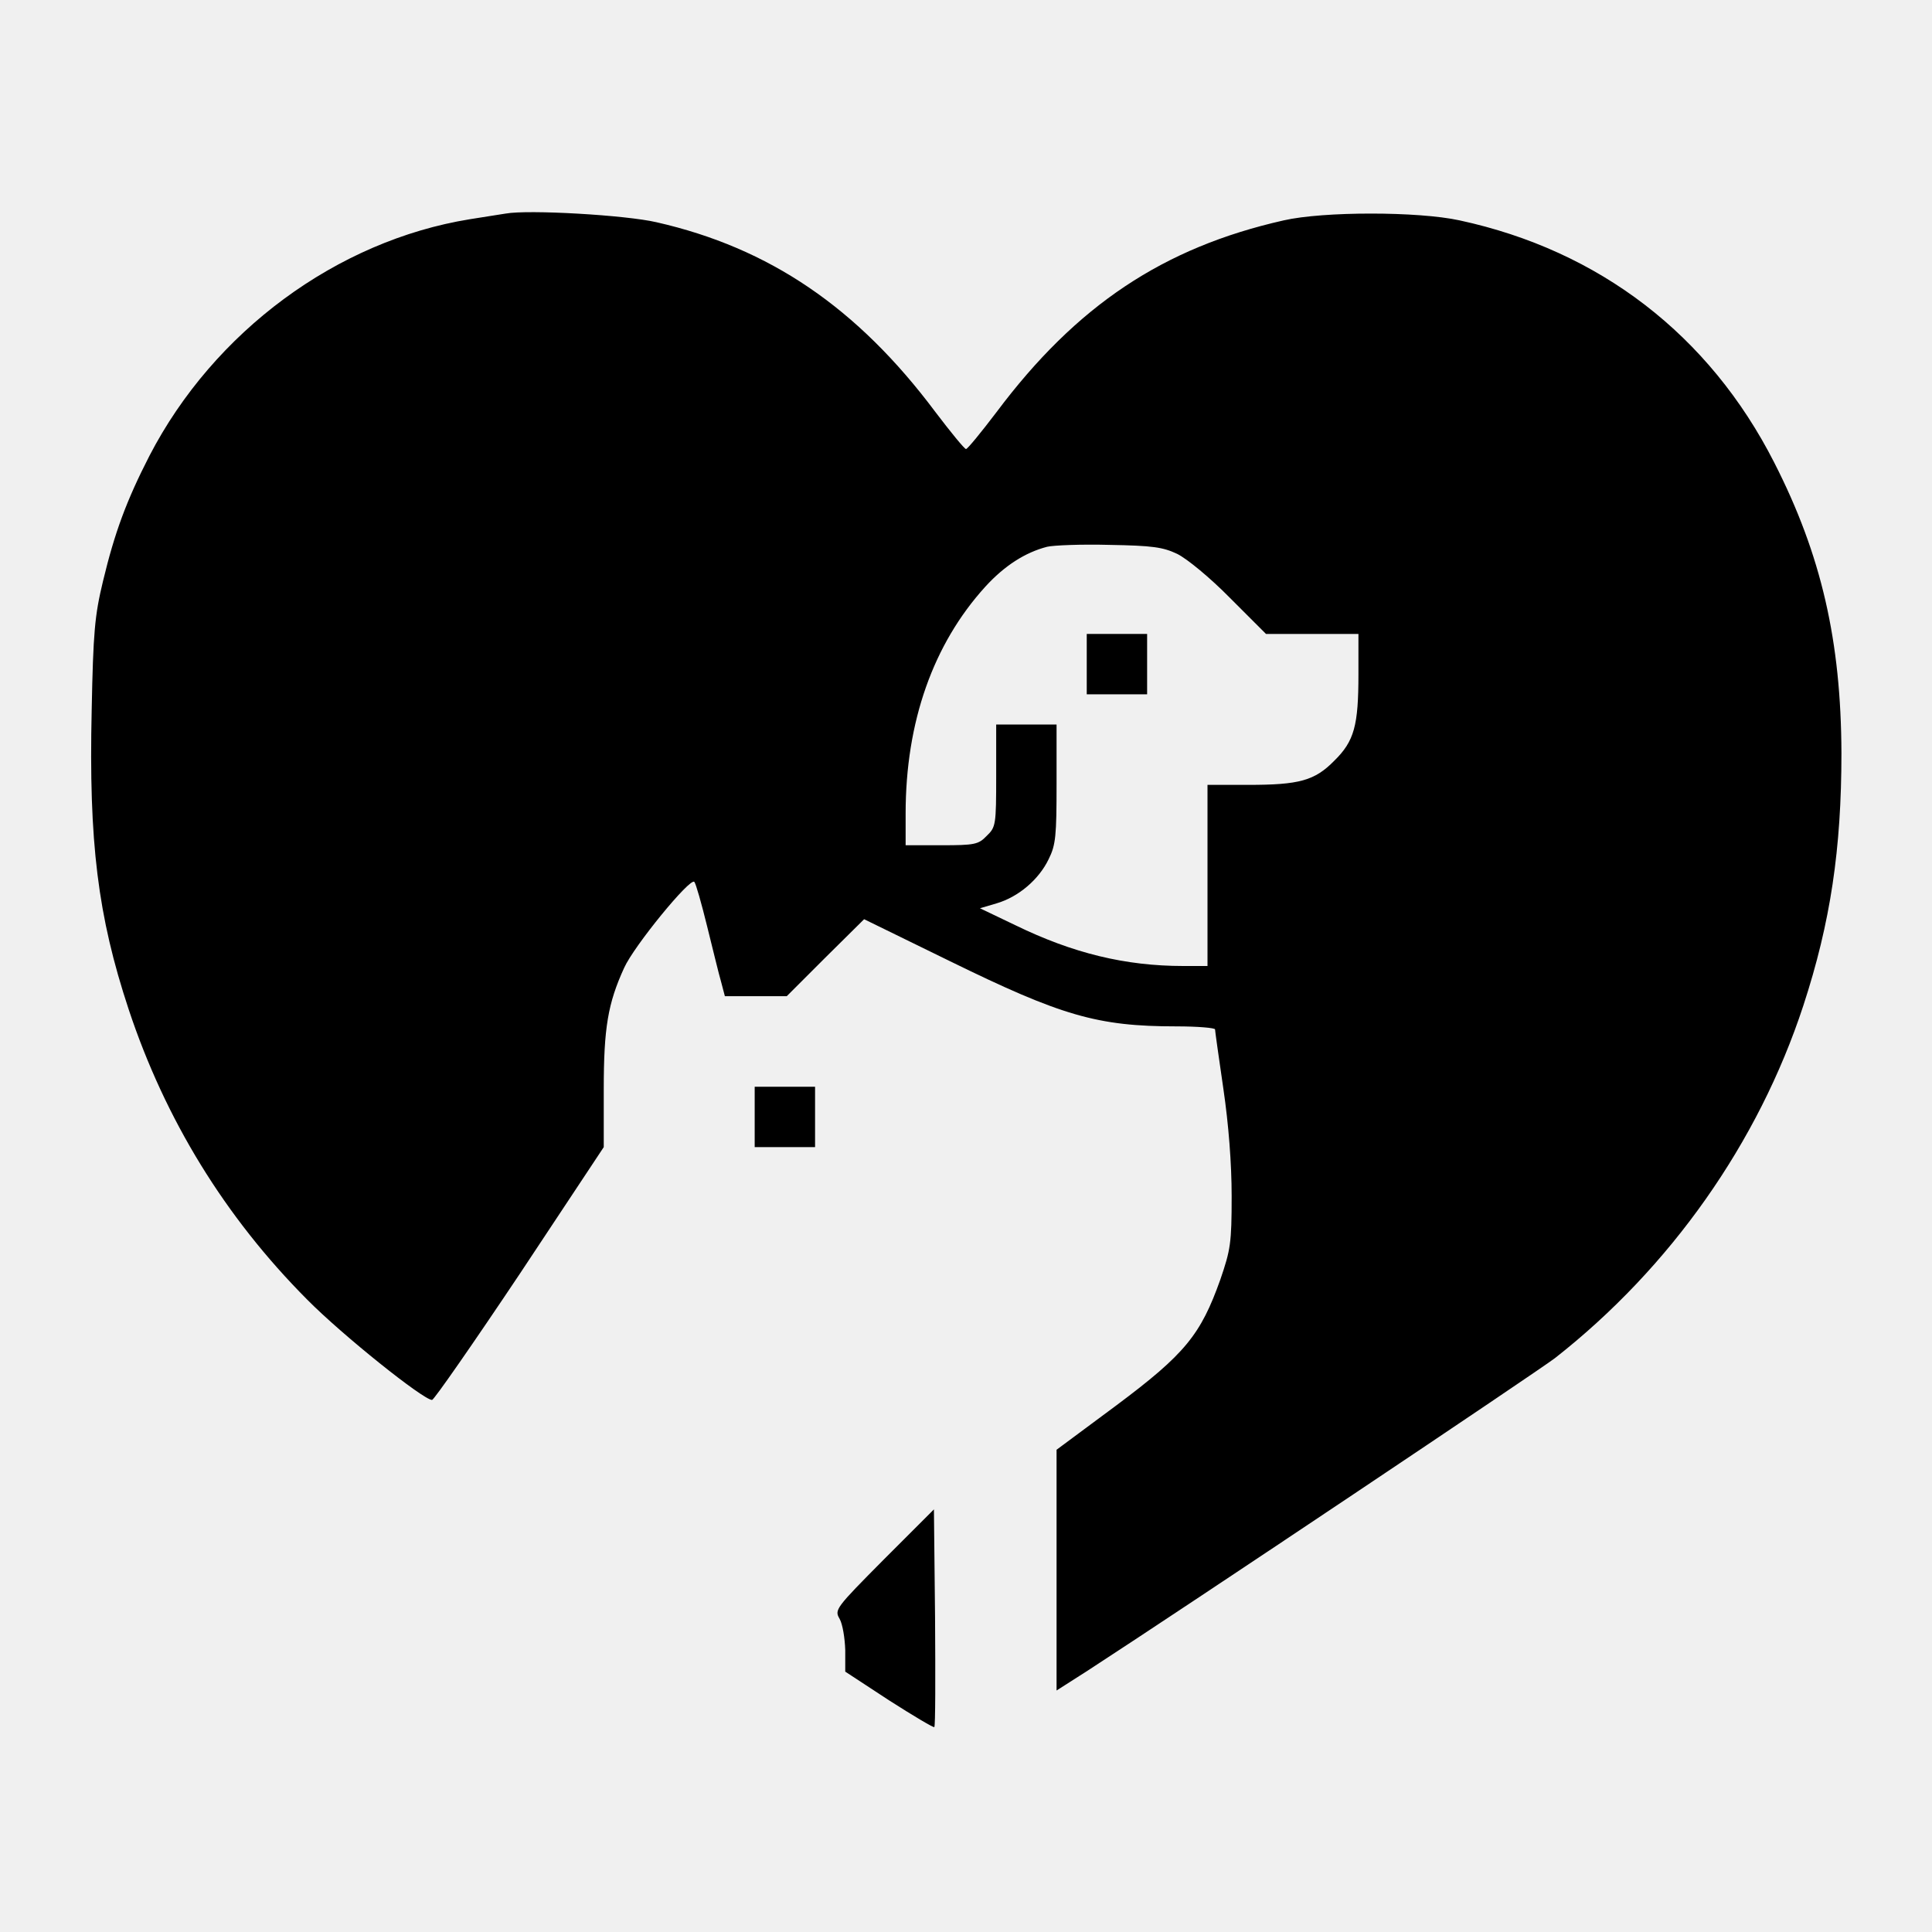
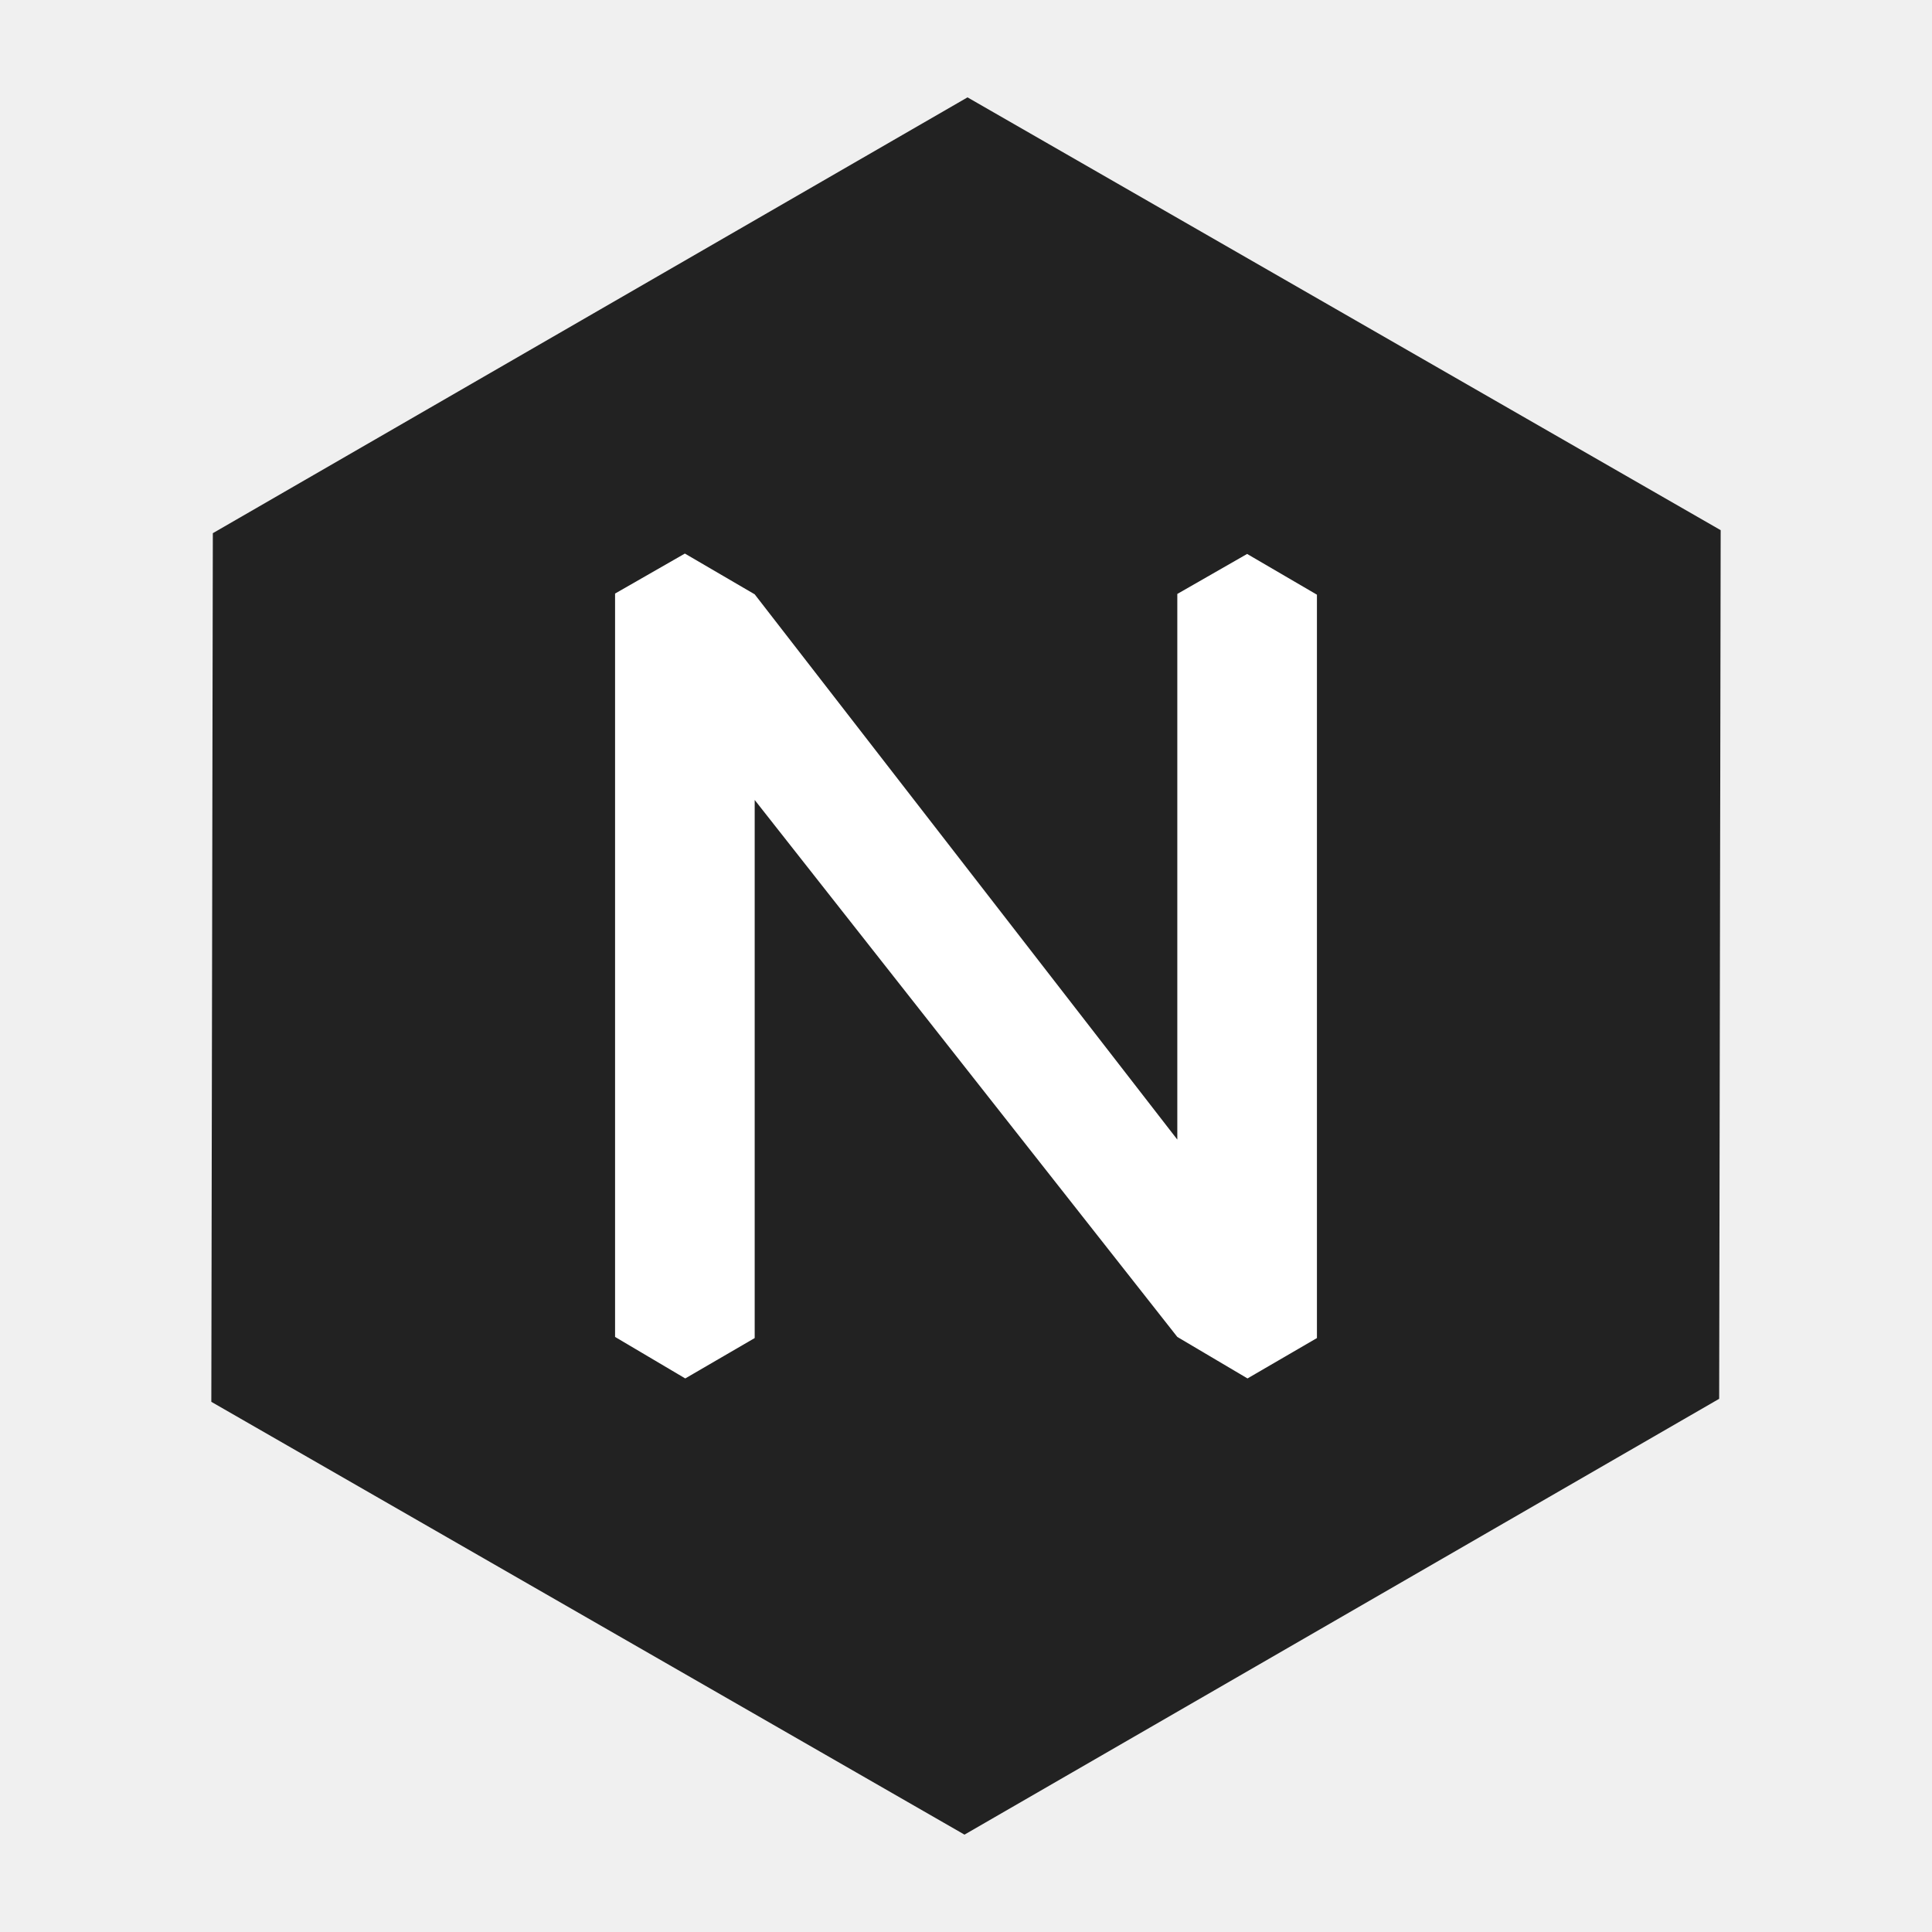
- <svg xmlns="http://www.w3.org/2000/svg" version="1.0" width="512pt" height="512pt" viewBox="0 0 512 512" preserveAspectRatio="xMidYMid meet">
-   <g transform="translate(0,512) scale(0.1,-0.1)" fill="#000000" stroke="none">
-     <path d="M1340 4554 c-14 -2 -56 -9 -95 -15 -352 -57 -678 -297 -849 -627 -61 -119 -92 -203 -123 -332 -22 -91 -26 -136 -30 -341 -8 -351 16 -546 98 -794 97 -292 255 -550 473 -769 94 -95 308 -266 331 -266 5 0 110 151 233 335 l222 335 0 153 c0 163 11 228 54 322 26 58 175 240 186 228 4 -4 19 -57 34 -118 15 -60 31 -127 37 -147 l10 -38 82 0 82 0 102 102 103 102 227 -111 c296 -145 391 -173 601 -173 56 0 102 -4 102 -8 0 -4 10 -75 22 -157 14 -95 22 -199 22 -285 0 -125 -3 -142 -30 -221 -52 -146 -93 -197 -275 -333 l-159 -118 0 -319 0 -319 83 53 c274 178 1191 792 1238 828 306 240 539 571 658 934 72 220 101 415 101 669 -1 297 -53 525 -178 770 -172 338 -463 562 -834 642 -110 24 -361 24 -466 0 -319 -72 -549 -225 -761 -508 -41 -54 -77 -98 -81 -98 -4 0 -40 44 -81 98 -207 277 -440 435 -739 503 -81 19 -340 34 -400 23z m1780 -902 c26 -13 87 -63 140 -117 l95 -95 122 0 123 0 0 -107 c0 -136 -11 -177 -64 -229 -52 -53 -93 -64 -228 -64 l-108 0 0 -240 0 -240 -64 0 c-154 0 -293 34 -445 108 l-94 45 44 13 c58 17 112 63 138 117 19 38 21 62 21 200 l0 157 -80 0 -80 0 0 -135 c0 -131 -1 -137 -25 -160 -22 -23 -32 -25 -120 -25 l-95 0 0 84 c0 243 73 449 211 601 51 56 106 91 164 106 17 4 91 7 165 5 115 -2 142 -6 180 -24z" />
-     <path d="M2880 3360 l0 -80 80 0 80 0 0 80 0 80 -80 0 -80 0 0 -80z" />
-     <path d="M2000 2160 l0 -80 80 0 80 0 0 80 0 80 -80 0 -80 0 0 -80z" />
-     <path d="M2343 988 c-129 -130 -132 -134 -118 -158 8 -14 14 -51 15 -83 l0 -57 116 -76 c64 -41 118 -73 120 -71 3 2 3 133 2 291 l-3 286 -132 -132z" />
-   </g>
+ <svg xmlns="http://www.w3.org/2000/svg" id="NexT" width="512" height="512" x="0" y="0" enable-background="new 0 0 512 512" version="1.1" viewBox="0 0 512 512" xml:space="preserve">
+   <path style="fill:#fff;fill-opacity:1" d="M 256.4,25.8 56.4,141.3 56,371.5 255.6,486.2 455.6,370.7 456,140.5 Z" />
+   <path style="fill:#222;fill-opacity:1" id="path3384" d="M 256.4,25.8 56.4,141.3 56,371.5 255.6,486.2 455.6,370.7 456,140.5 Z m 92.6,328.8 -18.4,10.7 -18.6,-11 0,0 -112,-142.3 0,142.6 -18.4,10.7 -18.6,-11 0,-197 18.5,-10.6 18.5,10.8 0,0 112,144.5 0,-144.6 18.5,-10.6 18.5,10.8 z" />
</svg>
